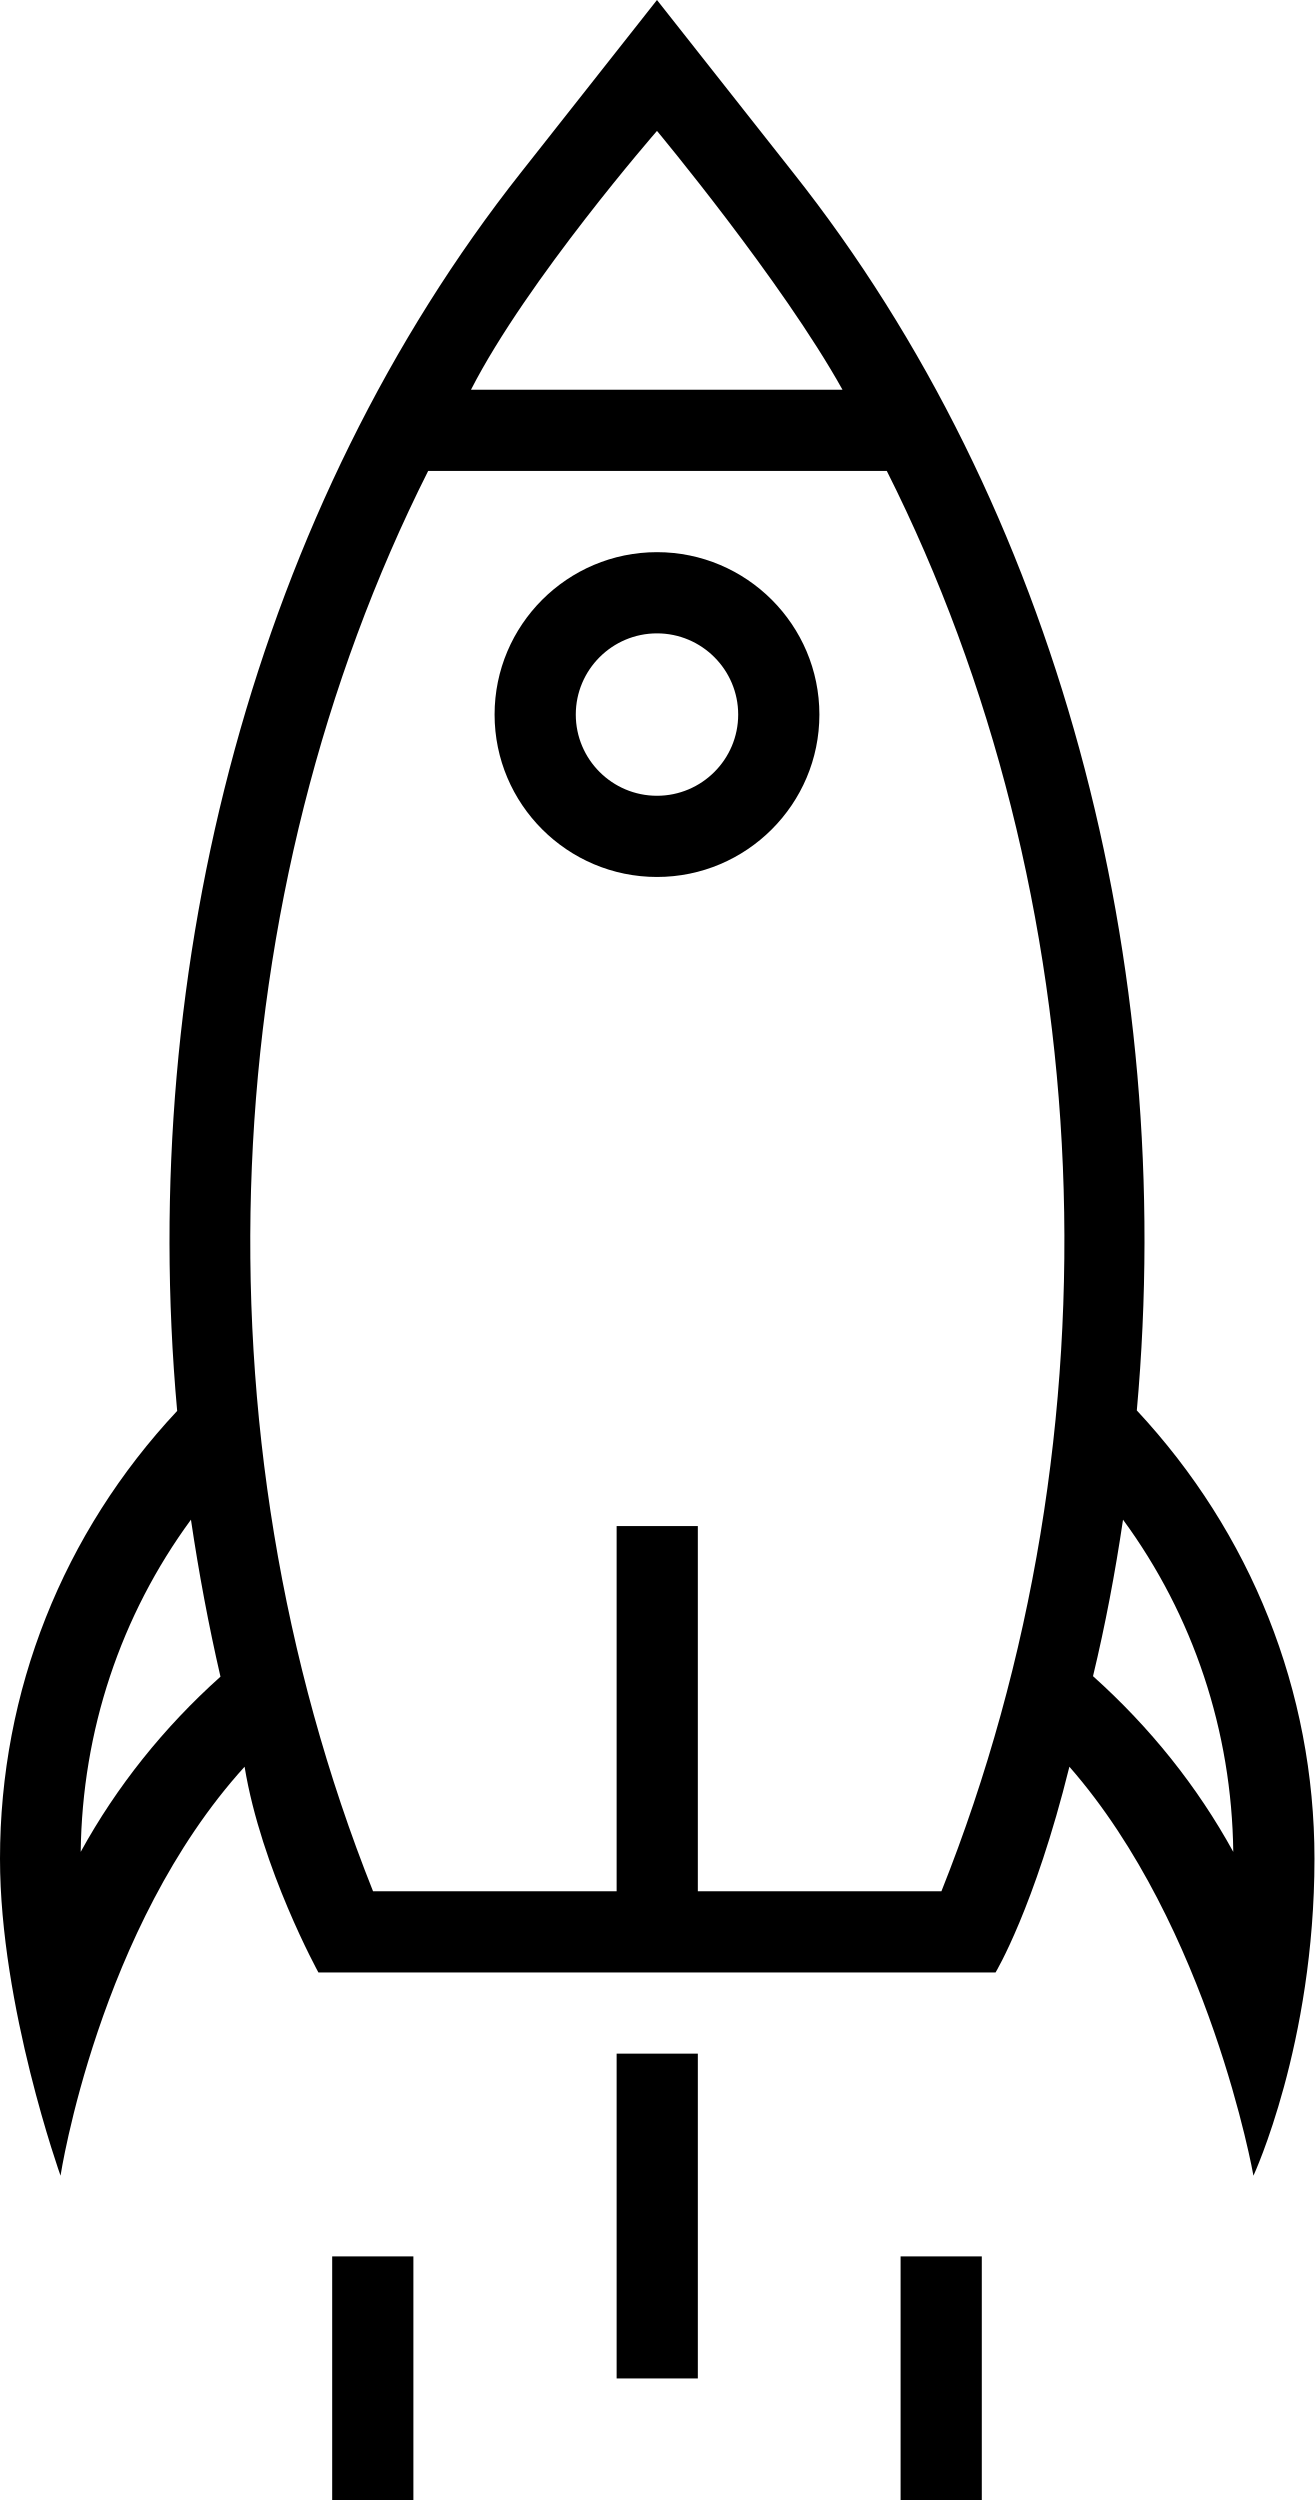
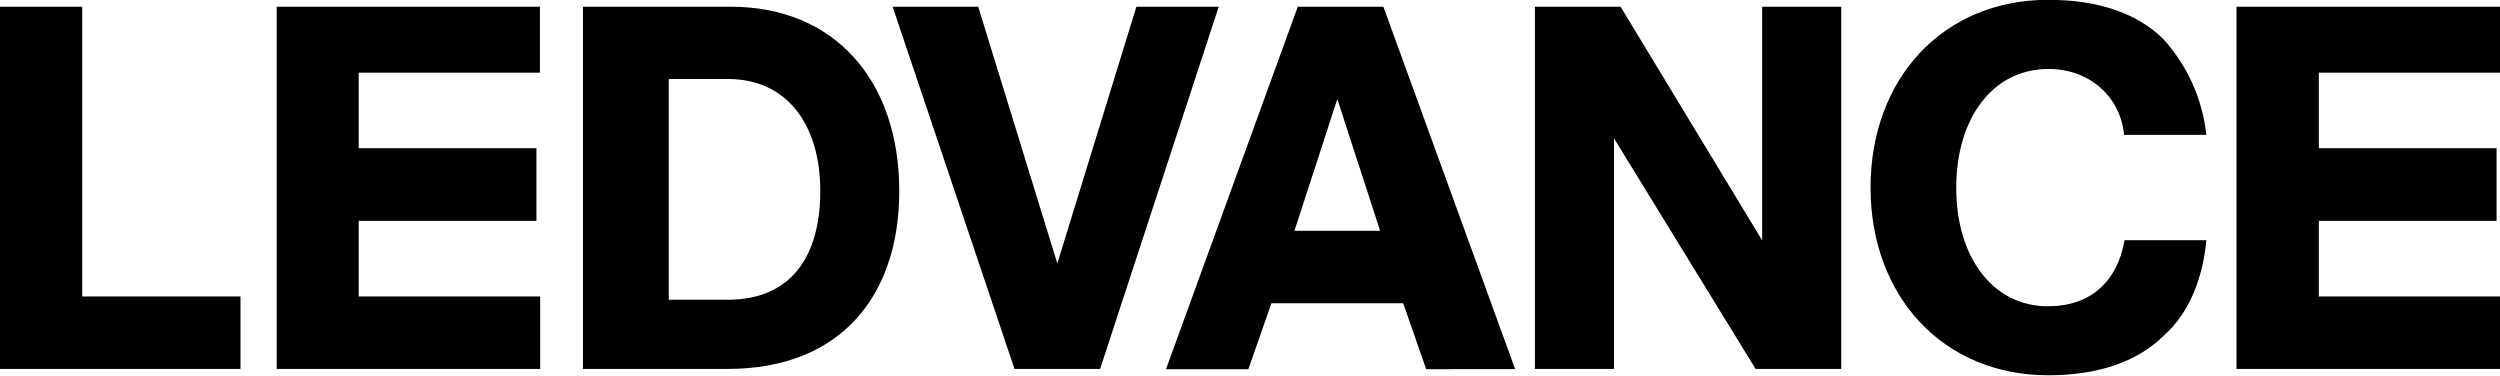
- <svg xmlns="http://www.w3.org/2000/svg" version="1.1" id="Layer_1" x="0px" y="0px" viewBox="0 0 267.1 508" style="enable-background:new 0 0 267.1 508;" xml:space="preserve">
-   <g>
-     <path d="M231,286.6c8.2-90.9-16-183.6-69.9-251.6L133.5,0l-27.6,35C52.1,103.1,27.8,195.8,36,286.7c-23.2,24.8-36,56.9-36,91   c0,30,12.3,64.4,12.3,64.4S20,391.7,49.7,359c3.4,20.7,15,41.8,15,41.8h137.6c0,0,7.9-13.1,15-41.8c28.5,32.6,37.4,83.1,37.4,83.1   s12.4-26.7,12.4-64.4C267.1,343.6,254.2,311.5,231,286.6z M16.4,376.3c0.3-24.6,8.1-48,22.4-67.5c1.6,10.8,3.6,21.5,6,31.9   C33.3,351,23.7,363,16.4,376.3z M133.5,26.6c0,0,25.4,30.5,37.7,52.6H95.7C107.1,56.9,133.5,26.6,133.5,26.6z M191.3,384.3h-49.5   v-74.2h-16.5v74.2H75.8C38.4,290.5,43.8,181.6,87,95.7h93.2C223.4,181.6,228.7,290.5,191.3,384.3z M222.1,340.6   c2.5-10.4,4.5-21,6.1-31.8c14.3,19.5,22.1,42.9,22.4,67.5C243.3,363,233.7,351,222.1,340.6z" />
-     <path d="M133.5,112.2c-18.2,0-33,14.8-33,33s14.8,33,33,33s33-14.8,33-33S151.7,112.2,133.5,112.2z M133.5,161.7   c-9.1,0-16.5-7.4-16.5-16.5s7.4-16.5,16.5-16.5s16.5,7.4,16.5,16.5S142.6,161.7,133.5,161.7z" />
-     <rect x="125.3" y="417.3" width="16.5" height="66" />
-     <rect x="183" y="458.5" width="16.5" height="49.5" />
-     <rect x="67.5" y="458.5" width="16.5" height="49.5" />
-   </g>
+ <svg xmlns="http://www.w3.org/2000/svg" id="Layer_1" data-name="Layer 1" viewBox="0 0 562.6 84.49">
+   <defs>
+     <style>.cls-1{fill-rule:evenodd;}</style>
+   </defs>
+   <path id="Fill-11" class="cls-1" d="M.5,26H19V91.19H54.62V107.5H.5ZM151,91.93V42.26h13.35c13.34,0,20.75,10.39,20.75,25.2s-6.67,24.47-20.75,24.47ZM131.71,107.5h32.61c25.2,0,38.55-16.31,38.55-40,0-25.2-14.84-41.5-37.81-41.5H131.69V107.5Zm97.09,0h19.27L274.76,26H256.23L238.44,83.77,220.64,26H201.38Zm117.12,0h17.79V55.61l31.87,51.89h19.27V26H397.06V78.58L365.2,26H345.92ZM503.8,26V107.5h59.3V91.19H522.33v-17h40V57.83h-40v-17H563.1V26ZM81.22,91.19v-17h40V57.83h-40v-17H122V26H62.76V107.5h59.3V91.19Zm380.27,2.23c-12.61,0-20.76-11.12-20.76-26.69S448.88,40,461.49,40c9.63,0,16.3,6.67,17,14.83h18.53a38.26,38.26,0,0,0-9.63-21.5c-5.94-5.93-14.84-8.89-25.94-8.89-23.73,0-40,17.78-40,42.25s16.31,42.24,40,42.24c11.12,0,20-3,25.94-8.88,5.93-5.2,8.89-13.35,9.63-21.51H478.6c-1.49,8.93-7.38,14.84-17,14.84Zm-169.69-17h19.28l-9.63-29.65Zm29.65,31.14-5.18-14.84H286.62l-5.19,14.84H262.9L292.55,26h19.27l29.65,81.55Z" transform="translate(-0.5 -24.48)" />
</svg>
